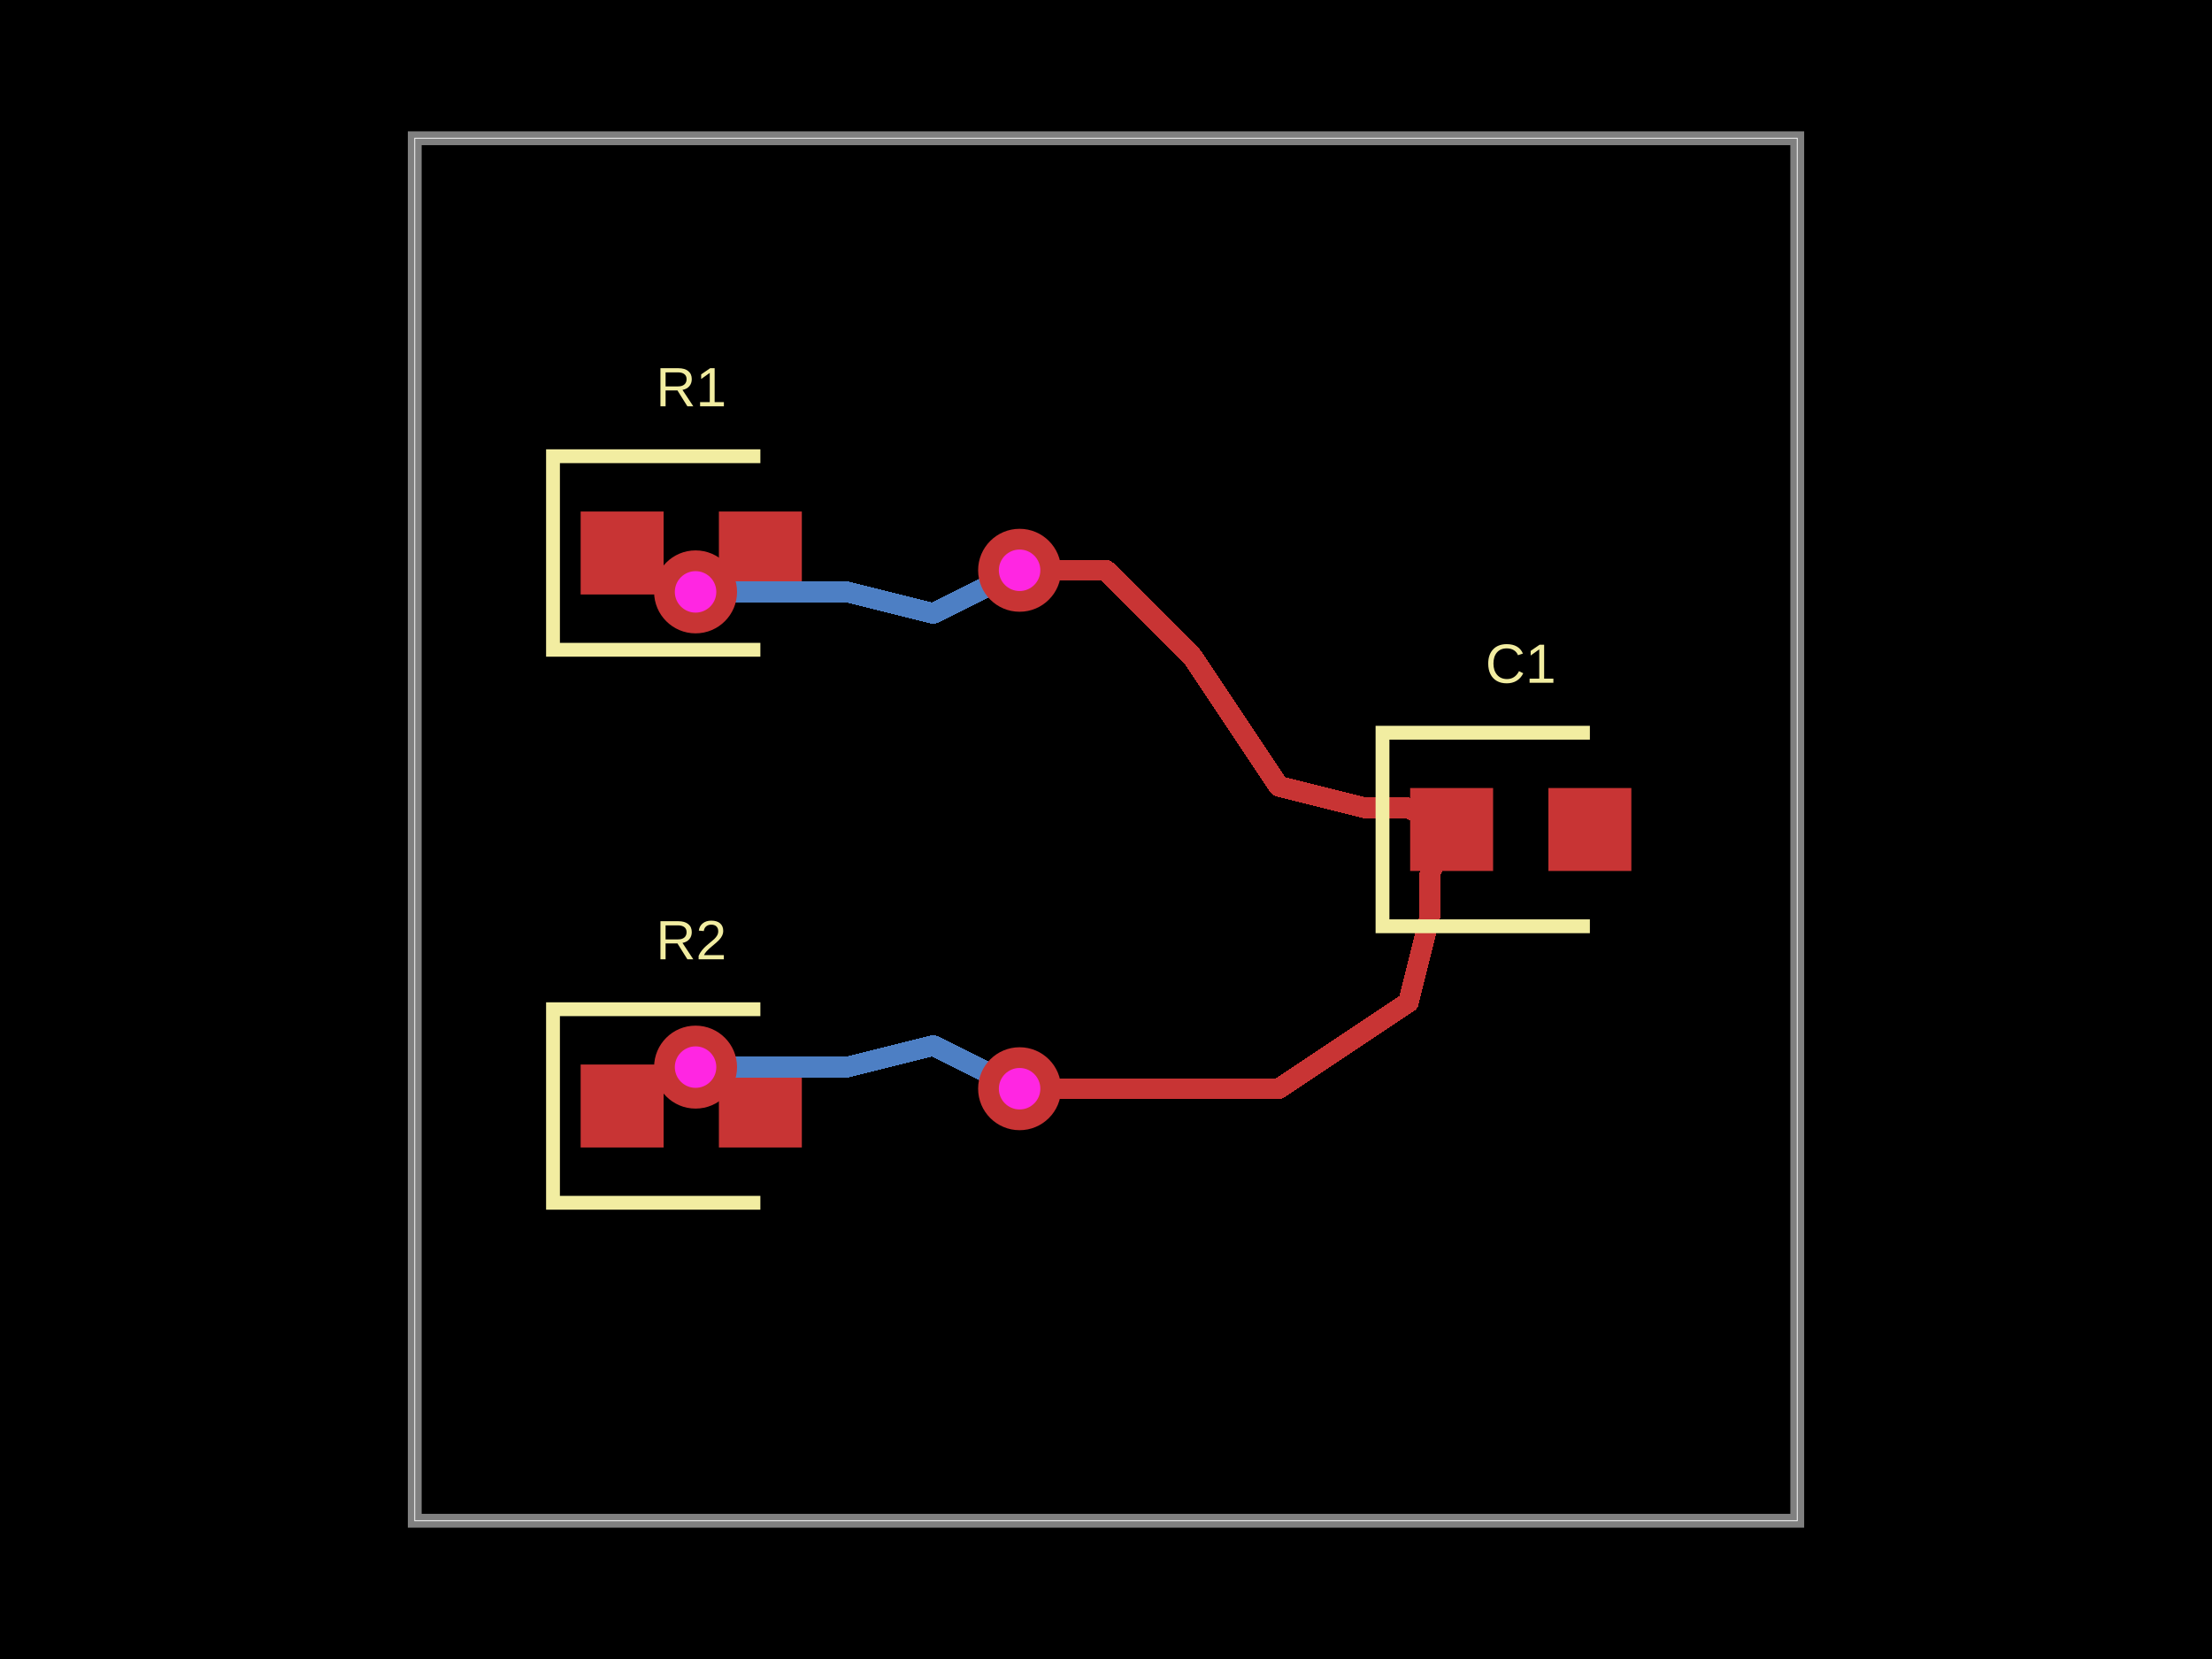
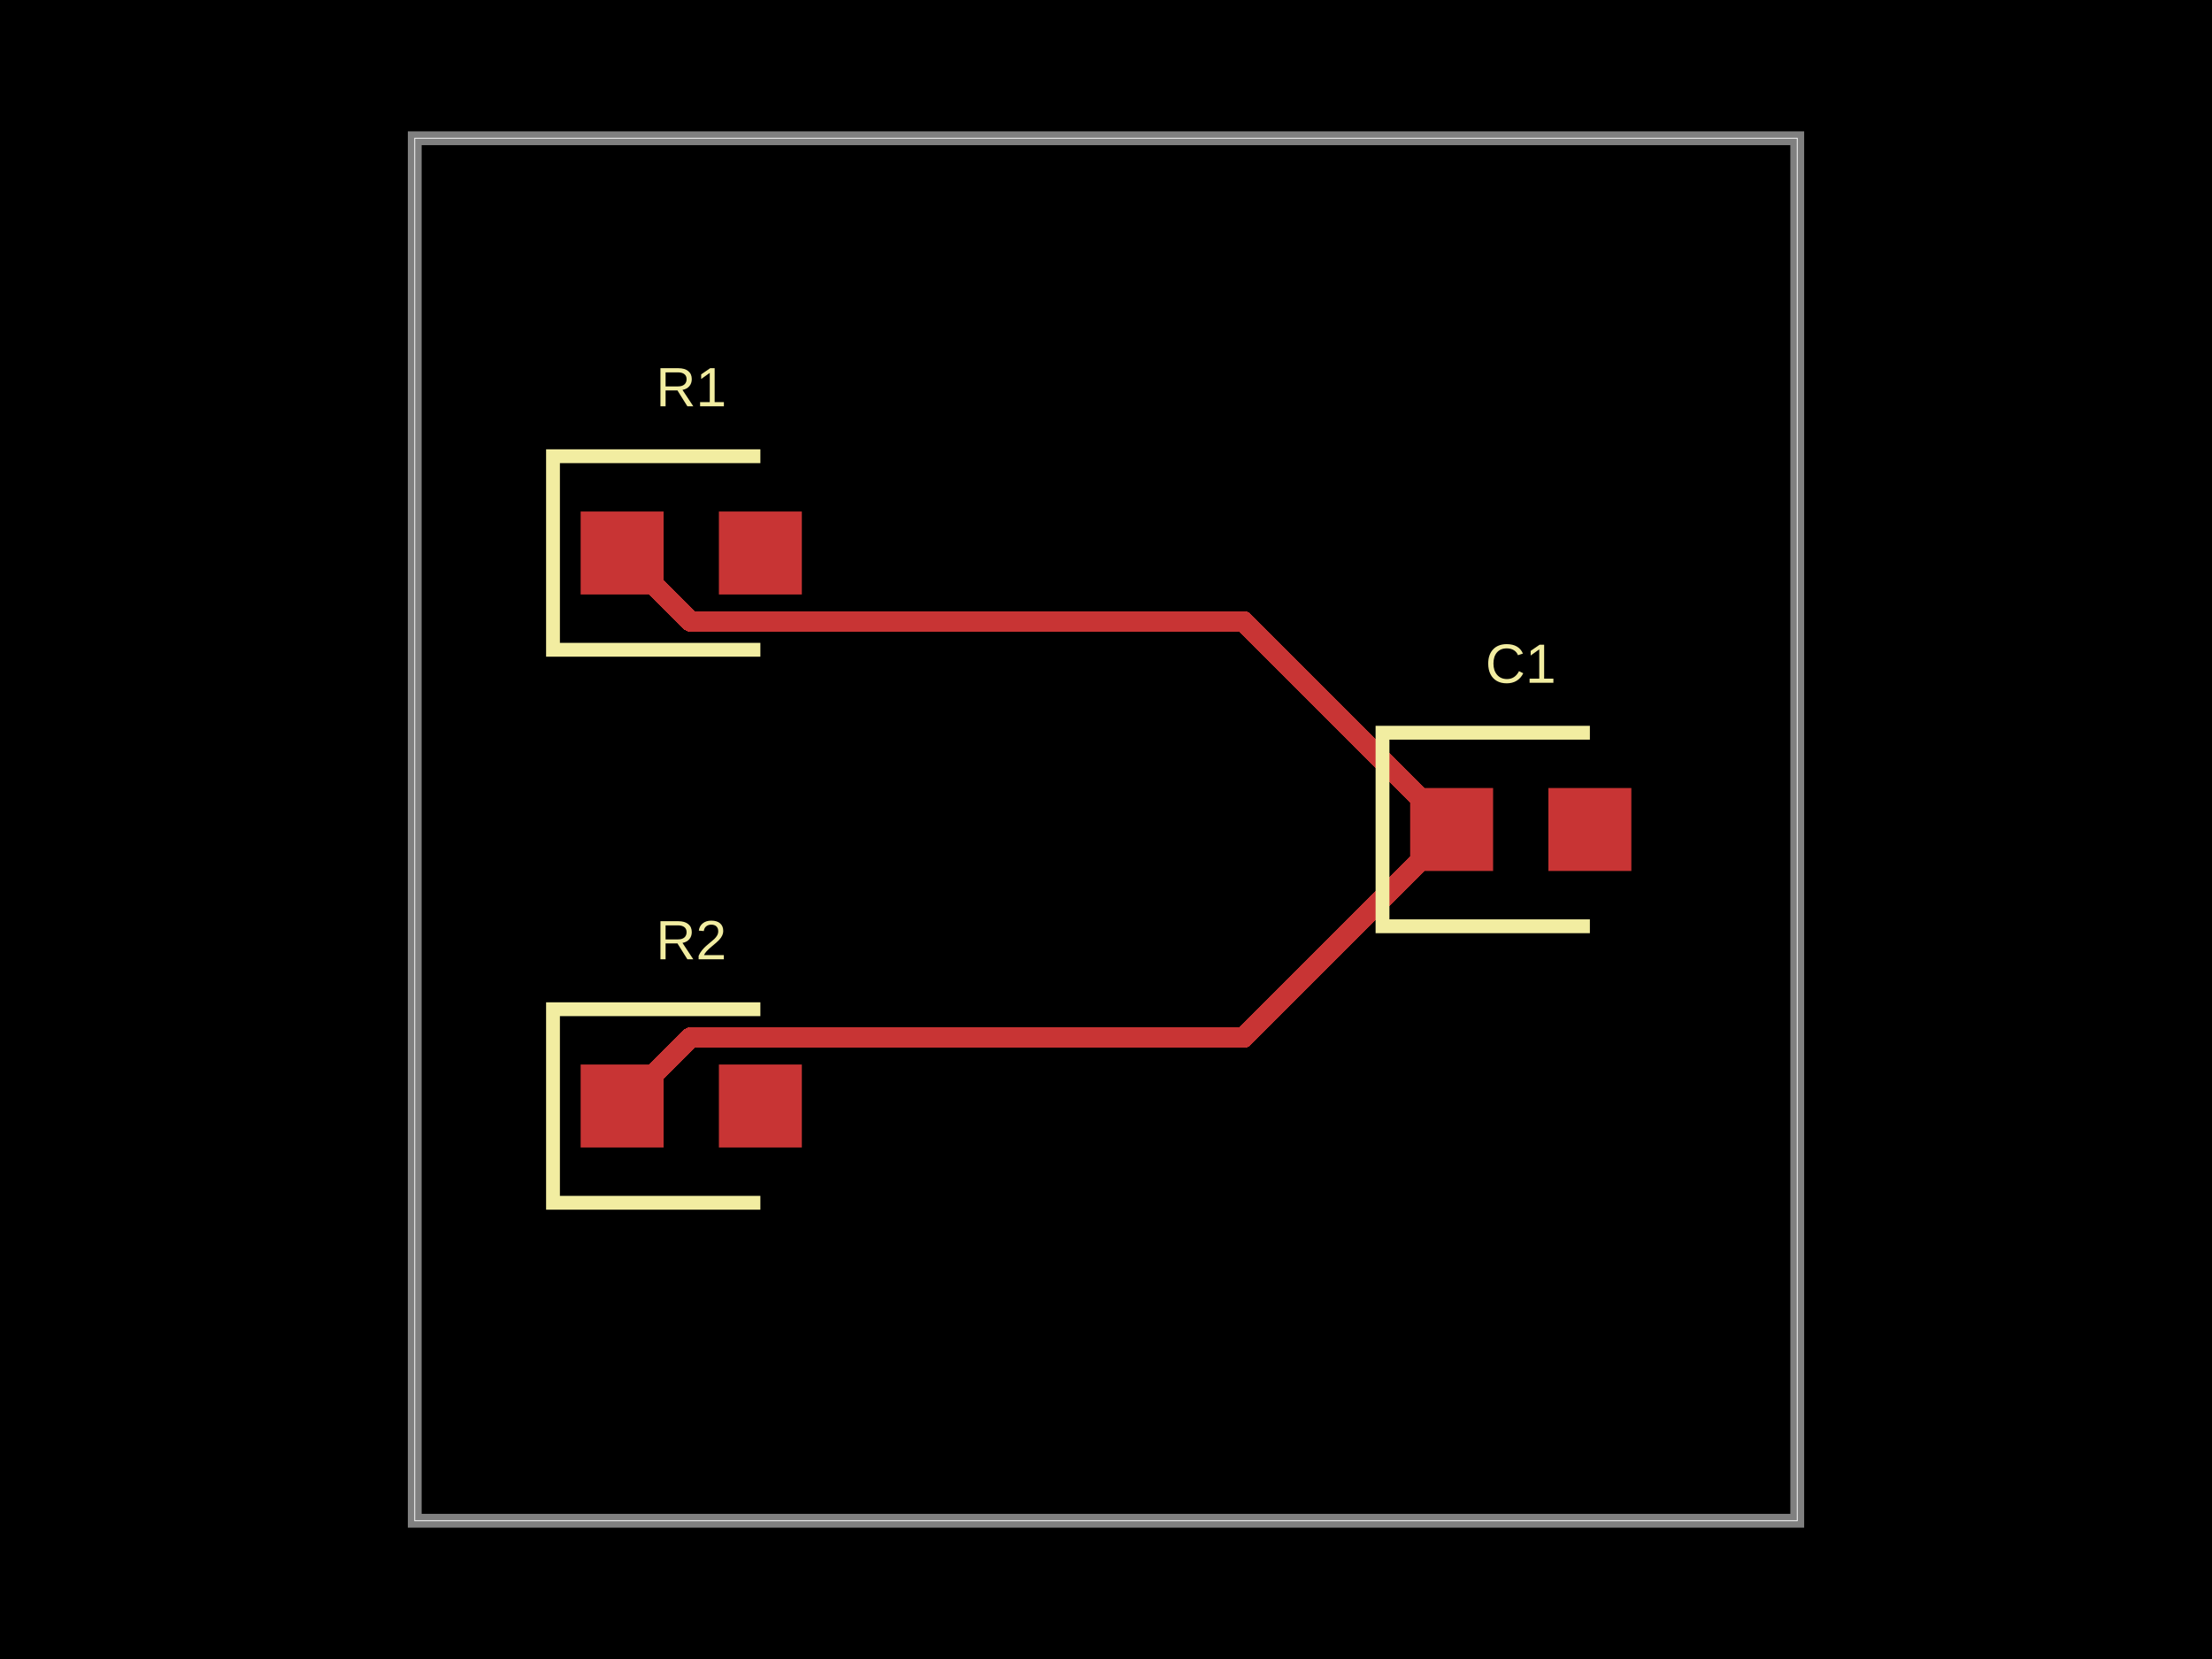
<svg xmlns="http://www.w3.org/2000/svg" width="800" height="600">
  <style />
  <rect class="boundary" x="0" y="0" fill="#000" width="800" height="600" />
  <rect class="pcb-boundary" fill="none" stroke="#fff" stroke-width="0.3" x="150" y="50" width="500" height="500" />
  <path class="pcb-board" d="M 150 550 L 650 550 L 650 50 L 150 50 Z" fill="none" stroke="rgba(255, 255, 255, 0.5)" stroke-width="5" />
  <g transform="translate(250, 200) rotate(0) scale(1, -1)">
    <rect class="pcb-component" x="-40" y="-15" width="80" height="30" />
    <rect class="pcb-component-outline" x="-40" y="-15" width="80" height="30" />
  </g>
  <g transform="translate(250, 400) rotate(0) scale(1, -1)">
    <rect class="pcb-component" x="-40" y="-15" width="80" height="30" />
    <rect class="pcb-component-outline" x="-40" y="-15" width="80" height="30" />
  </g>
  <g transform="translate(550, 300) rotate(0) scale(1, -1)">
    <rect class="pcb-component" x="-40" y="-15" width="80" height="30" />
    <rect class="pcb-component-outline" x="-40" y="-15" width="80" height="30" />
  </g>
  <rect class="pcb-pad" fill="rgb(200, 52, 52)" x="210" y="185" width="30" height="30" />
  <rect class="pcb-pad" fill="rgb(200, 52, 52)" x="260" y="185" width="30" height="30" />
  <rect class="pcb-pad" fill="rgb(200, 52, 52)" x="210" y="385" width="30" height="30" />
  <rect class="pcb-pad" fill="rgb(200, 52, 52)" x="260" y="385" width="30" height="30" />
  <rect class="pcb-pad" fill="rgb(200, 52, 52)" x="510" y="285" width="30" height="30" />
  <rect class="pcb-pad" fill="rgb(200, 52, 52)" x="560" y="285" width="30" height="30" />
-   <path class="pcb-trace" stroke="rgb(77, 127, 196)" fill="none" d="M 251.562 385.938 L 251.562 385.938" stroke-width="7.5" stroke-linecap="round" stroke-linejoin="round" shape-rendering="crispEdges" data-layer="bottom" />
-   <path class="pcb-trace" stroke="rgb(77, 127, 196)" fill="none" d="M 251.562 385.938 L 259.375 385.938" stroke-width="7.5" stroke-linecap="round" stroke-linejoin="round" shape-rendering="crispEdges" data-layer="bottom" />
-   <path class="pcb-trace" stroke="rgb(77, 127, 196)" fill="none" d="M 259.375 385.938 L 259.375 385.938" stroke-width="7.5" stroke-linecap="round" stroke-linejoin="round" shape-rendering="crispEdges" data-layer="bottom" />
-   <path class="pcb-trace" stroke="rgb(77, 127, 196)" fill="none" d="M 259.375 385.938 L 290.625 385.938" stroke-width="7.5" stroke-linecap="round" stroke-linejoin="round" shape-rendering="crispEdges" data-layer="bottom" />
-   <path class="pcb-trace" stroke="rgb(77, 127, 196)" fill="none" d="M 290.625 385.938 L 290.625 385.938" stroke-width="7.5" stroke-linecap="round" stroke-linejoin="round" shape-rendering="crispEdges" data-layer="bottom" />
-   <path class="pcb-trace" stroke="rgb(77, 127, 196)" fill="none" d="M 290.625 385.938 L 306.25 385.938" stroke-width="7.5" stroke-linecap="round" stroke-linejoin="round" shape-rendering="crispEdges" data-layer="bottom" />
-   <path class="pcb-trace" stroke="rgb(77, 127, 196)" fill="none" d="M 306.25 385.938 L 306.25 385.938" stroke-width="7.5" stroke-linecap="round" stroke-linejoin="round" shape-rendering="crispEdges" data-layer="bottom" />
-   <path class="pcb-trace" stroke="rgb(77, 127, 196)" fill="none" d="M 306.25 385.938 L 337.5 378.125" stroke-width="7.5" stroke-linecap="round" stroke-linejoin="round" shape-rendering="crispEdges" data-layer="bottom" />
-   <path class="pcb-trace" stroke="rgb(77, 127, 196)" fill="none" d="M 337.5 378.125 L 337.5 378.125" stroke-width="7.5" stroke-linecap="round" stroke-linejoin="round" shape-rendering="crispEdges" data-layer="bottom" />
-   <path class="pcb-trace" stroke="rgb(77, 127, 196)" fill="none" d="M 337.5 378.125 L 368.75 393.75" stroke-width="7.5" stroke-linecap="round" stroke-linejoin="round" shape-rendering="crispEdges" data-layer="bottom" />
-   <path class="pcb-trace" stroke="rgb(77, 127, 196)" fill="none" d="M 368.75 393.75 L 368.75 393.75" stroke-width="7.5" stroke-linecap="round" stroke-linejoin="round" shape-rendering="crispEdges" data-layer="bottom" />
-   <path class="pcb-trace" stroke="rgb(200, 52, 52)" fill="none" d="M 225 400 L 243.75 385.938" stroke-width="7.5" stroke-linecap="round" stroke-linejoin="round" shape-rendering="crispEdges" data-layer="top" />
-   <path class="pcb-trace" stroke="rgb(200, 52, 52)" fill="none" d="M 243.75 385.938 L 251.562 385.938" stroke-width="7.5" stroke-linecap="round" stroke-linejoin="round" shape-rendering="crispEdges" data-layer="top" />
-   <path class="pcb-trace" stroke="rgb(200, 52, 52)" fill="none" d="M 251.562 385.938 L 251.562 385.938" stroke-width="7.5" stroke-linecap="round" stroke-linejoin="round" shape-rendering="crispEdges" data-layer="top" />
-   <path class="pcb-trace" stroke="rgb(200, 52, 52)" fill="none" d="M 368.75 393.75 L 368.75 393.75" stroke-width="7.5" stroke-linecap="round" stroke-linejoin="round" shape-rendering="crispEdges" data-layer="top" />
-   <path class="pcb-trace" stroke="rgb(200, 52, 52)" fill="none" d="M 368.75 393.75 L 400 393.75" stroke-width="7.5" stroke-linecap="round" stroke-linejoin="round" shape-rendering="crispEdges" data-layer="top" />
-   <path class="pcb-trace" stroke="rgb(200, 52, 52)" fill="none" d="M 400 393.75 L 400 393.75" stroke-width="7.5" stroke-linecap="round" stroke-linejoin="round" shape-rendering="crispEdges" data-layer="top" />
-   <path class="pcb-trace" stroke="rgb(200, 52, 52)" fill="none" d="M 400 393.75 L 462.5 393.75" stroke-width="7.5" stroke-linecap="round" stroke-linejoin="round" shape-rendering="crispEdges" data-layer="top" />
-   <path class="pcb-trace" stroke="rgb(200, 52, 52)" fill="none" d="M 462.5 393.75 L 462.5 393.75" stroke-width="7.5" stroke-linecap="round" stroke-linejoin="round" shape-rendering="crispEdges" data-layer="top" />
-   <path class="pcb-trace" stroke="rgb(200, 52, 52)" fill="none" d="M 462.5 393.75 L 509.375 362.5" stroke-width="7.5" stroke-linecap="round" stroke-linejoin="round" shape-rendering="crispEdges" data-layer="top" />
-   <path class="pcb-trace" stroke="rgb(200, 52, 52)" fill="none" d="M 509.375 362.5 L 509.375 362.5" stroke-width="7.5" stroke-linecap="round" stroke-linejoin="round" shape-rendering="crispEdges" data-layer="top" />
-   <path class="pcb-trace" stroke="rgb(200, 52, 52)" fill="none" d="M 509.375 362.5 L 517.188 331.25" stroke-width="7.5" stroke-linecap="round" stroke-linejoin="round" shape-rendering="crispEdges" data-layer="top" />
-   <path class="pcb-trace" stroke="rgb(200, 52, 52)" fill="none" d="M 517.188 331.25 L 517.188 331.25" stroke-width="7.5" stroke-linecap="round" stroke-linejoin="round" shape-rendering="crispEdges" data-layer="top" />
-   <path class="pcb-trace" stroke="rgb(200, 52, 52)" fill="none" d="M 517.188 331.25 L 517.188 315.625" stroke-width="7.5" stroke-linecap="round" stroke-linejoin="round" shape-rendering="crispEdges" data-layer="top" />
-   <path class="pcb-trace" stroke="rgb(200, 52, 52)" fill="none" d="M 517.188 315.625 L 525 300" stroke-width="7.5" stroke-linecap="round" stroke-linejoin="round" shape-rendering="crispEdges" data-layer="top" />
-   <path class="pcb-trace" stroke="rgb(77, 127, 196)" fill="none" d="M 251.562 214.062 L 251.562 214.062" stroke-width="7.5" stroke-linecap="round" stroke-linejoin="round" shape-rendering="crispEdges" data-layer="bottom" />
-   <path class="pcb-trace" stroke="rgb(77, 127, 196)" fill="none" d="M 251.562 214.062 L 259.375 214.062" stroke-width="7.5" stroke-linecap="round" stroke-linejoin="round" shape-rendering="crispEdges" data-layer="bottom" />
-   <path class="pcb-trace" stroke="rgb(77, 127, 196)" fill="none" d="M 259.375 214.062 L 259.375 214.062" stroke-width="7.5" stroke-linecap="round" stroke-linejoin="round" shape-rendering="crispEdges" data-layer="bottom" />
-   <path class="pcb-trace" stroke="rgb(77, 127, 196)" fill="none" d="M 259.375 214.062 L 290.625 214.062" stroke-width="7.5" stroke-linecap="round" stroke-linejoin="round" shape-rendering="crispEdges" data-layer="bottom" />
-   <path class="pcb-trace" stroke="rgb(77, 127, 196)" fill="none" d="M 290.625 214.062 L 290.625 214.062" stroke-width="7.5" stroke-linecap="round" stroke-linejoin="round" shape-rendering="crispEdges" data-layer="bottom" />
-   <path class="pcb-trace" stroke="rgb(77, 127, 196)" fill="none" d="M 290.625 214.062 L 306.25 214.062" stroke-width="7.5" stroke-linecap="round" stroke-linejoin="round" shape-rendering="crispEdges" data-layer="bottom" />
-   <path class="pcb-trace" stroke="rgb(77, 127, 196)" fill="none" d="M 306.25 214.062 L 306.25 214.062" stroke-width="7.5" stroke-linecap="round" stroke-linejoin="round" shape-rendering="crispEdges" data-layer="bottom" />
-   <path class="pcb-trace" stroke="rgb(77, 127, 196)" fill="none" d="M 306.25 214.062 L 337.5 221.875" stroke-width="7.5" stroke-linecap="round" stroke-linejoin="round" shape-rendering="crispEdges" data-layer="bottom" />
-   <path class="pcb-trace" stroke="rgb(77, 127, 196)" fill="none" d="M 337.5 221.875 L 337.5 221.875" stroke-width="7.5" stroke-linecap="round" stroke-linejoin="round" shape-rendering="crispEdges" data-layer="bottom" />
-   <path class="pcb-trace" stroke="rgb(77, 127, 196)" fill="none" d="M 337.5 221.875 L 368.75 206.25" stroke-width="7.5" stroke-linecap="round" stroke-linejoin="round" shape-rendering="crispEdges" data-layer="bottom" />
-   <path class="pcb-trace" stroke="rgb(77, 127, 196)" fill="none" d="M 368.75 206.25 L 368.75 206.25" stroke-width="7.5" stroke-linecap="round" stroke-linejoin="round" shape-rendering="crispEdges" data-layer="bottom" />
-   <path class="pcb-trace" stroke="rgb(200, 52, 52)" fill="none" d="M 225 200 L 243.75 214.062" stroke-width="7.5" stroke-linecap="round" stroke-linejoin="round" shape-rendering="crispEdges" data-layer="top" />
-   <path class="pcb-trace" stroke="rgb(200, 52, 52)" fill="none" d="M 243.75 214.062 L 251.562 214.062" stroke-width="7.5" stroke-linecap="round" stroke-linejoin="round" shape-rendering="crispEdges" data-layer="top" />
-   <path class="pcb-trace" stroke="rgb(200, 52, 52)" fill="none" d="M 251.562 214.062 L 251.562 214.062" stroke-width="7.5" stroke-linecap="round" stroke-linejoin="round" shape-rendering="crispEdges" data-layer="top" />
-   <path class="pcb-trace" stroke="rgb(200, 52, 52)" fill="none" d="M 368.75 206.25 L 368.75 206.25" stroke-width="7.5" stroke-linecap="round" stroke-linejoin="round" shape-rendering="crispEdges" data-layer="top" />
-   <path class="pcb-trace" stroke="rgb(200, 52, 52)" fill="none" d="M 368.75 206.25 L 400 206.25" stroke-width="7.5" stroke-linecap="round" stroke-linejoin="round" shape-rendering="crispEdges" data-layer="top" />
-   <path class="pcb-trace" stroke="rgb(200, 52, 52)" fill="none" d="M 400 206.25 L 400 206.25" stroke-width="7.5" stroke-linecap="round" stroke-linejoin="round" shape-rendering="crispEdges" data-layer="top" />
-   <path class="pcb-trace" stroke="rgb(200, 52, 52)" fill="none" d="M 400 206.25 L 431.25 237.5" stroke-width="7.5" stroke-linecap="round" stroke-linejoin="round" shape-rendering="crispEdges" data-layer="top" />
-   <path class="pcb-trace" stroke="rgb(200, 52, 52)" fill="none" d="M 431.25 237.5 L 431.25 237.5" stroke-width="7.5" stroke-linecap="round" stroke-linejoin="round" shape-rendering="crispEdges" data-layer="top" />
-   <path class="pcb-trace" stroke="rgb(200, 52, 52)" fill="none" d="M 431.25 237.5 L 462.5 284.375" stroke-width="7.5" stroke-linecap="round" stroke-linejoin="round" shape-rendering="crispEdges" data-layer="top" />
-   <path class="pcb-trace" stroke="rgb(200, 52, 52)" fill="none" d="M 462.5 284.375 L 462.5 284.375" stroke-width="7.5" stroke-linecap="round" stroke-linejoin="round" shape-rendering="crispEdges" data-layer="top" />
-   <path class="pcb-trace" stroke="rgb(200, 52, 52)" fill="none" d="M 462.5 284.375 L 493.75 292.188" stroke-width="7.5" stroke-linecap="round" stroke-linejoin="round" shape-rendering="crispEdges" data-layer="top" />
-   <path class="pcb-trace" stroke="rgb(200, 52, 52)" fill="none" d="M 493.75 292.188 L 493.75 292.188" stroke-width="7.5" stroke-linecap="round" stroke-linejoin="round" shape-rendering="crispEdges" data-layer="top" />
-   <path class="pcb-trace" stroke="rgb(200, 52, 52)" fill="none" d="M 493.75 292.188 L 509.375 292.188" stroke-width="7.5" stroke-linecap="round" stroke-linejoin="round" shape-rendering="crispEdges" data-layer="top" />
-   <path class="pcb-trace" stroke="rgb(200, 52, 52)" fill="none" d="M 509.375 292.188 L 525 300" stroke-width="7.5" stroke-linecap="round" stroke-linejoin="round" shape-rendering="crispEdges" data-layer="top" />
-   <g>
-     <circle class="pcb-hole-outer" fill="rgb(200, 52, 52)" cx="251.562" cy="385.938" r="15" />
-     <circle class="pcb-hole-inner" fill="rgb(255, 38, 226)" cx="251.562" cy="385.938" r="7.5" />
-   </g>
-   <g>
-     <circle class="pcb-hole-outer" fill="rgb(200, 52, 52)" cx="368.75" cy="393.75" r="15" />
-     <circle class="pcb-hole-inner" fill="rgb(255, 38, 226)" cx="368.75" cy="393.75" r="7.5" />
-   </g>
-   <g>
-     <circle class="pcb-hole-outer" fill="rgb(200, 52, 52)" cx="251.562" cy="214.062" r="15" />
-     <circle class="pcb-hole-inner" fill="rgb(255, 38, 226)" cx="251.562" cy="214.062" r="7.5" />
-   </g>
-   <g>
-     <circle class="pcb-hole-outer" fill="rgb(200, 52, 52)" cx="368.75" cy="206.25" r="15" />
-     <circle class="pcb-hole-inner" fill="rgb(255, 38, 226)" cx="368.75" cy="206.25" r="7.5" />
-   </g>
+   <path class="pcb-trace" stroke="rgb(200, 52, 52)" fill="none" d="M 225 400 L 249.793 375.207" stroke-width="7.5" stroke-linecap="round" stroke-linejoin="round" shape-rendering="crispEdges" data-layer="top" />
+   <path class="pcb-trace" stroke="rgb(200, 52, 52)" fill="none" d="M 249.793 375.207 L 325.828 375.207" stroke-width="7.5" stroke-linecap="round" stroke-linejoin="round" shape-rendering="crispEdges" data-layer="top" />
+   <path class="pcb-trace" stroke="rgb(200, 52, 52)" fill="none" d="M 325.828 375.207 L 449.793 375.207" stroke-width="7.5" stroke-linecap="round" stroke-linejoin="round" shape-rendering="crispEdges" data-layer="top" />
+   <path class="pcb-trace" stroke="rgb(200, 52, 52)" fill="none" d="M 449.793 375.207 L 525 300" stroke-width="7.5" stroke-linecap="round" stroke-linejoin="round" shape-rendering="crispEdges" data-layer="top" />
+   <path class="pcb-trace" stroke="rgb(200, 52, 52)" fill="none" d="M 225 200 L 249.793 224.793" stroke-width="7.5" stroke-linecap="round" stroke-linejoin="round" shape-rendering="crispEdges" data-layer="top" />
+   <path class="pcb-trace" stroke="rgb(200, 52, 52)" fill="none" d="M 249.793 224.793 L 325.828 224.793" stroke-width="7.5" stroke-linecap="round" stroke-linejoin="round" shape-rendering="crispEdges" data-layer="top" />
+   <path class="pcb-trace" stroke="rgb(200, 52, 52)" fill="none" d="M 325.828 224.793 L 449.793 224.793" stroke-width="7.5" stroke-linecap="round" stroke-linejoin="round" shape-rendering="crispEdges" data-layer="top" />
+   <path class="pcb-trace" stroke="rgb(200, 52, 52)" fill="none" d="M 449.793 224.793 L 525 300" stroke-width="7.5" stroke-linecap="round" stroke-linejoin="round" shape-rendering="crispEdges" data-layer="top" />
  <path class="pcb-silkscreen pcb-silkscreen-top" d="M 275 165 L 200 165 L 200 235 L 275 235" fill="none" stroke="#f2eda1" stroke-width="5" data-pcb-component-id="pcb_component_0" data-pcb-silkscreen-path-id="pcb_silkscreen_path_0" />
  <path class="pcb-silkscreen pcb-silkscreen-top" d="M 275 365 L 200 365 L 200 435 L 275 435" fill="none" stroke="#f2eda1" stroke-width="5" data-pcb-component-id="pcb_component_1" data-pcb-silkscreen-path-id="pcb_silkscreen_path_1" />
  <path class="pcb-silkscreen pcb-silkscreen-top" d="M 575 265 L 500 265 L 500 335 L 575 335" fill="none" stroke="#f2eda1" stroke-width="5" data-pcb-component-id="pcb_component_2" data-pcb-silkscreen-path-id="pcb_silkscreen_path_2" />
  <text x="0" y="0" fill="#f2eda1" font-family="Arial, sans-serif" font-size="20" text-anchor="middle" dominant-baseline="central" transform="matrix(1,0,0,1,250,140)" class="pcb-silkscreen-text pcb-silkscreen-top" data-pcb-silkscreen-text-id="pcb_component_0" stroke="#f2eda1" stroke-width="0">R1</text>
  <text x="0" y="0" fill="#f2eda1" font-family="Arial, sans-serif" font-size="20" text-anchor="middle" dominant-baseline="central" transform="matrix(1,0,0,1,250,340)" class="pcb-silkscreen-text pcb-silkscreen-top" data-pcb-silkscreen-text-id="pcb_component_1" stroke="#f2eda1" stroke-width="0">R2</text>
  <text x="0" y="0" fill="#f2eda1" font-family="Arial, sans-serif" font-size="20" text-anchor="middle" dominant-baseline="central" transform="matrix(1,0,0,1,550,240)" class="pcb-silkscreen-text pcb-silkscreen-top" data-pcb-silkscreen-text-id="pcb_component_2" stroke="#f2eda1" stroke-width="0">C1</text>
</svg>
